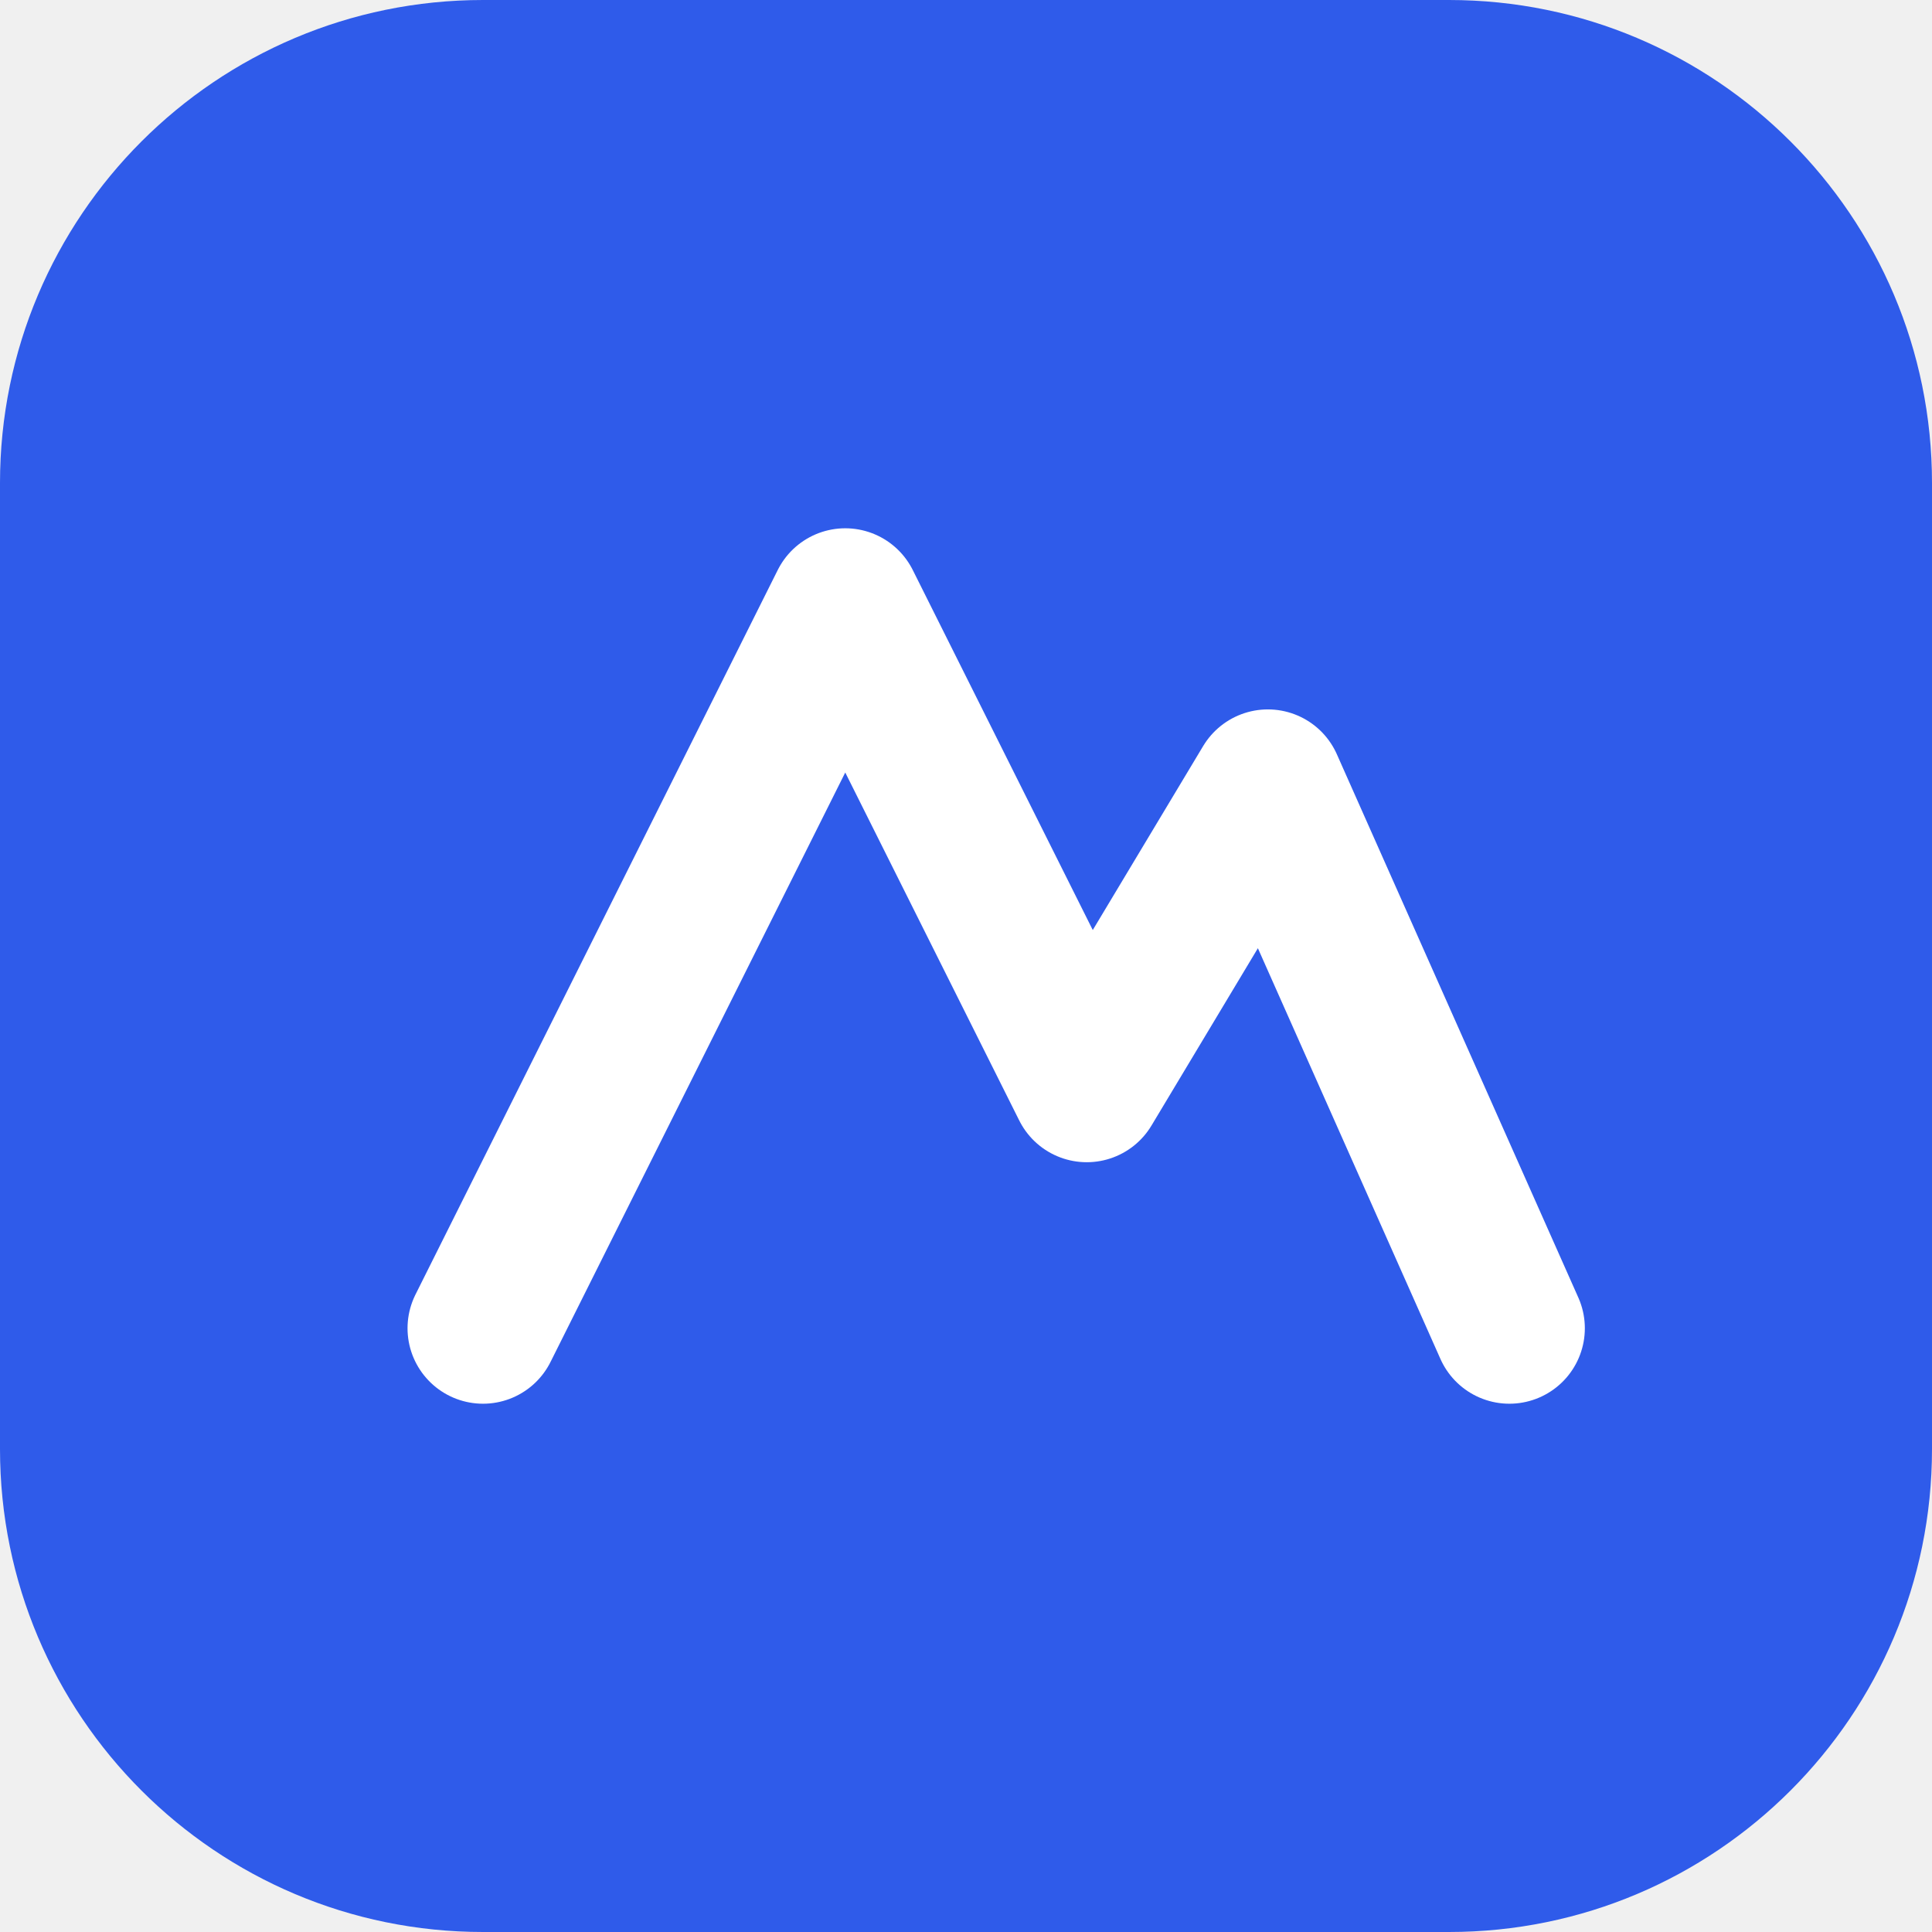
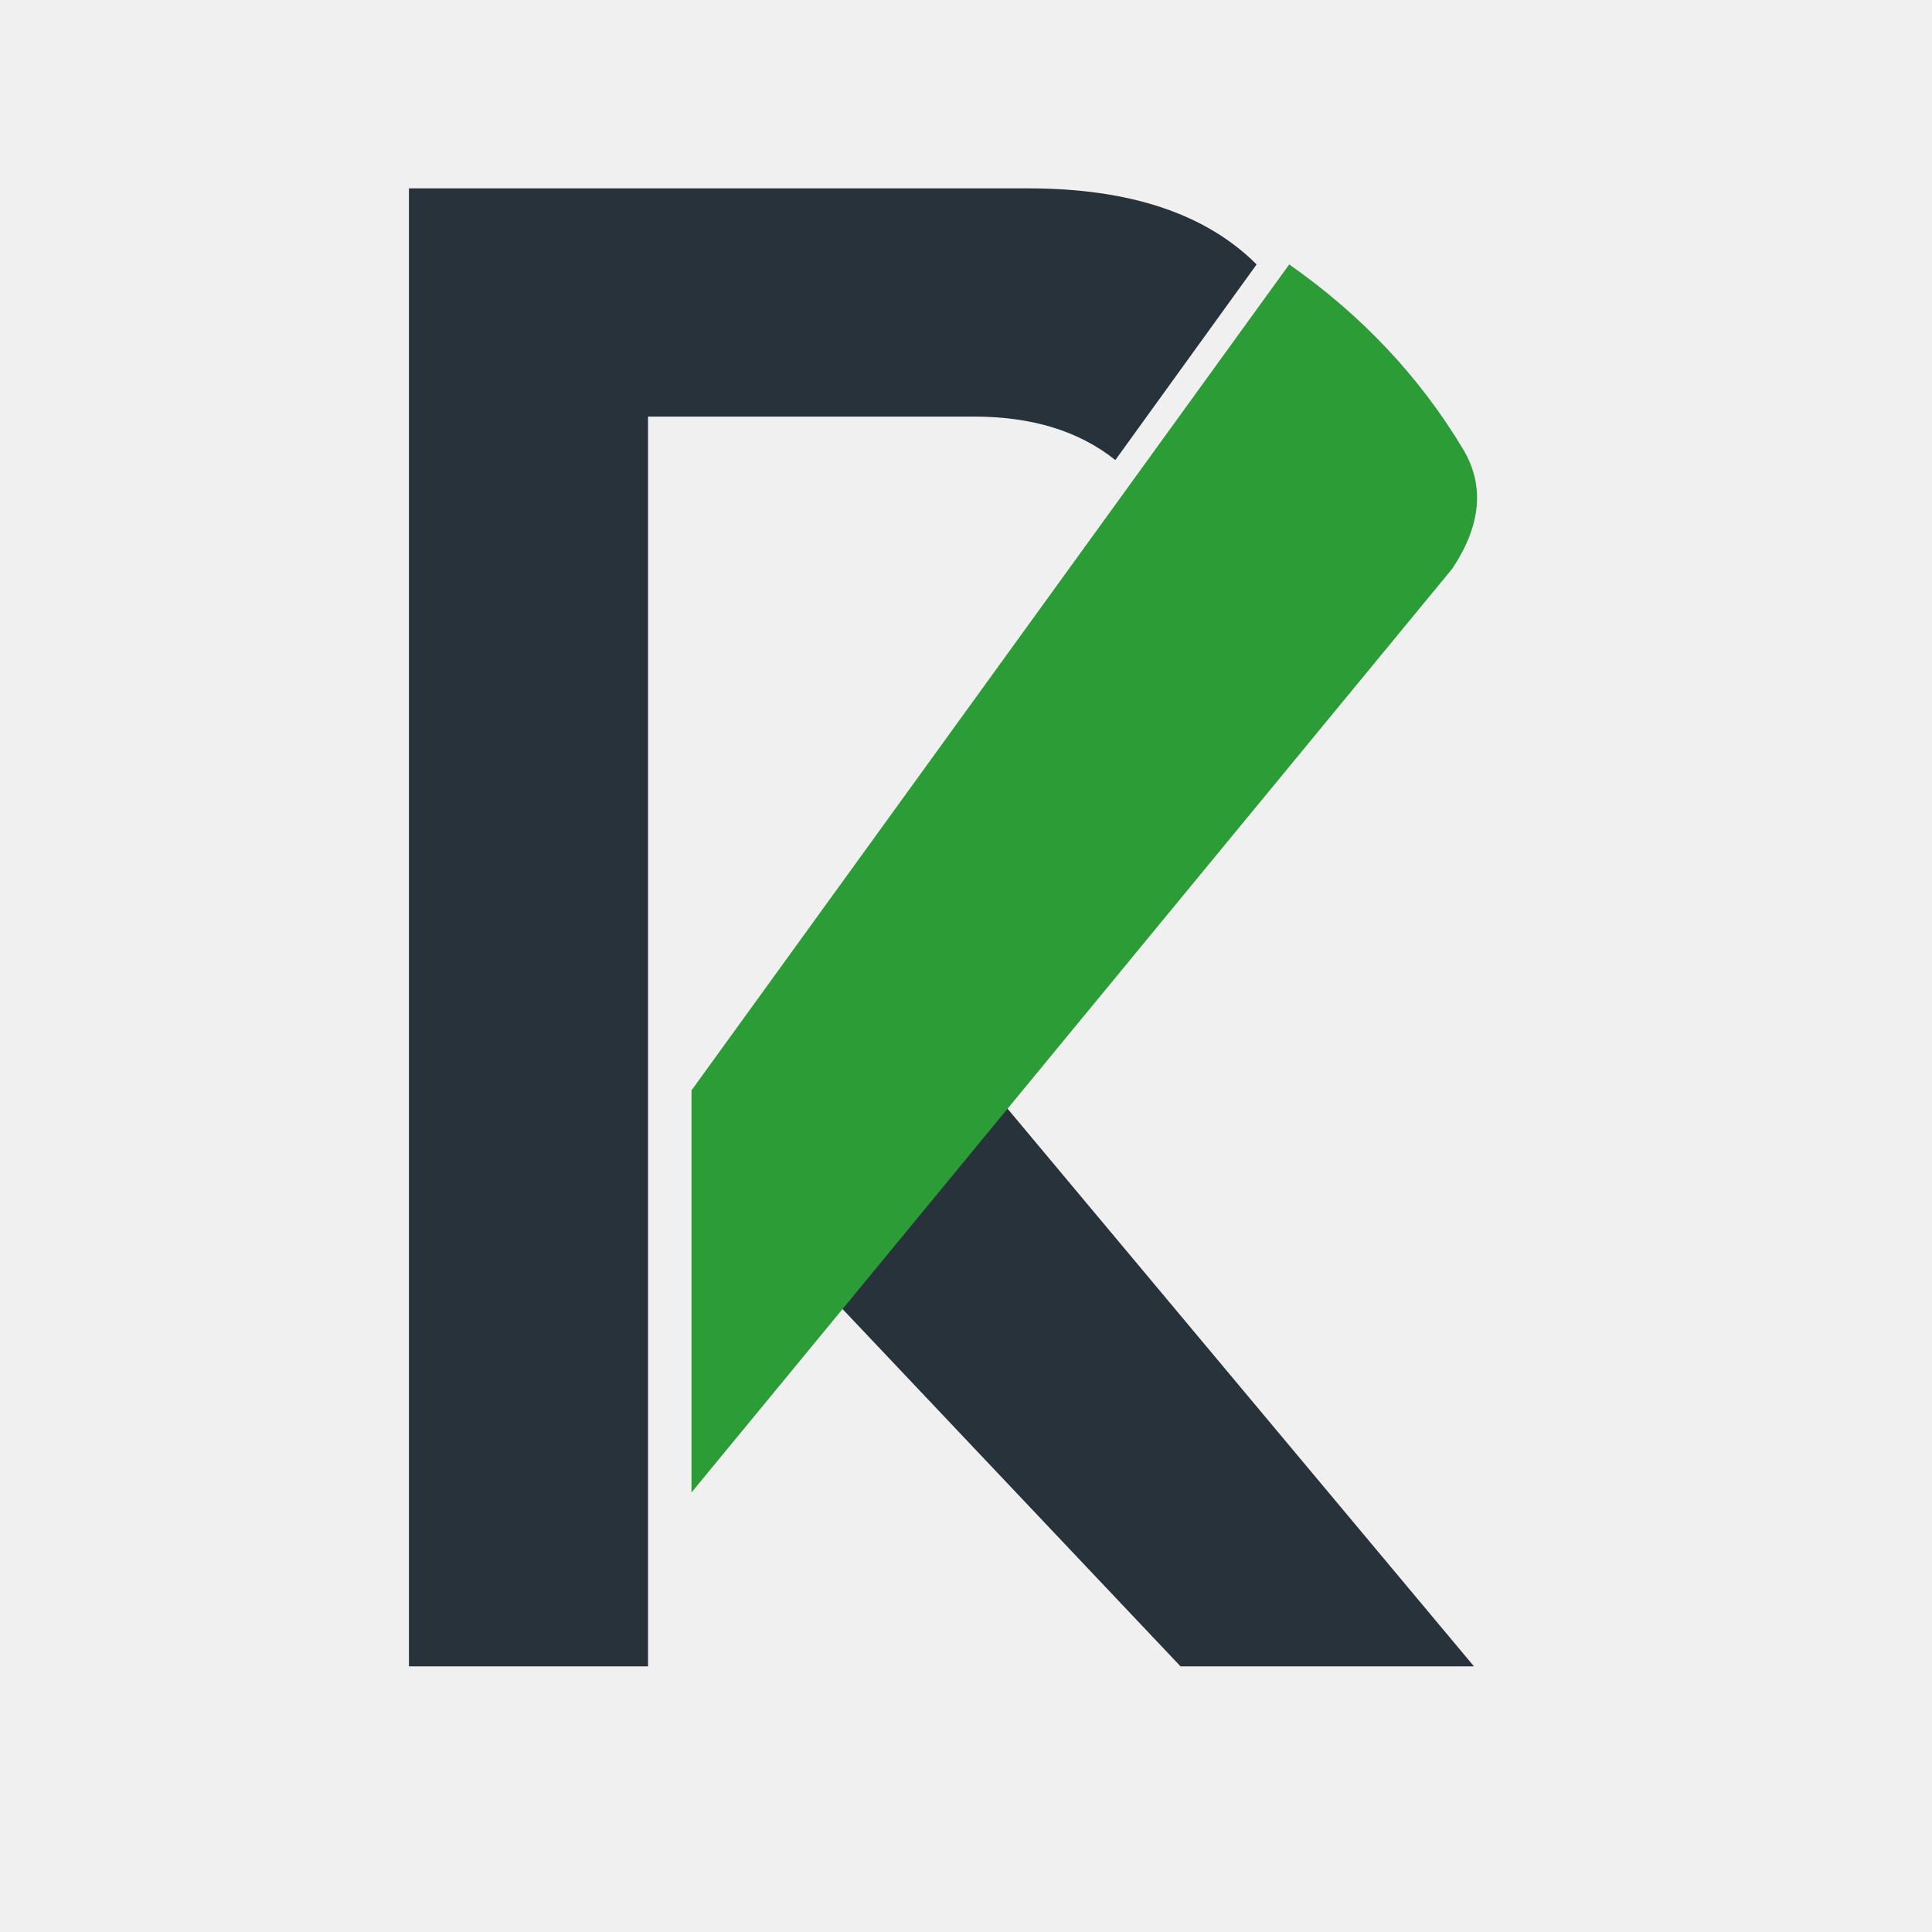
- <svg xmlns="http://www.w3.org/2000/svg" viewBox="0 0 32 32">
-   <rect width="32" height="32" rx="8" fill="#2F5BEA" />
-   <path d="M8 22 L14 10 L18 18 L21 13 L25 22" fill="none" stroke="#fff" stroke-width="2.5" stroke-linejoin="round" stroke-linecap="round" />
+ <svg xmlns="http://www.w3.org/2000/svg" width="240" height="240" viewBox="0 0 240 240" role="img" aria-label="Monogramme R K — Cadence V2">
+   <g transform="translate(40 18) scale(1.35)">
+     <path fill="#28323B" d="M8 4H65Q79 4 86 11L73 29Q68 25 60 25H30V140H8Z" />
+     <path fill="#28323B" d="M60 85L106 140H79L44 103Z" />
+     <path fill="#2C9C36" d="M89 11Q99 18 105 28Q108 33 104 39L34 124V87Z" />
+   </g>
</svg>
